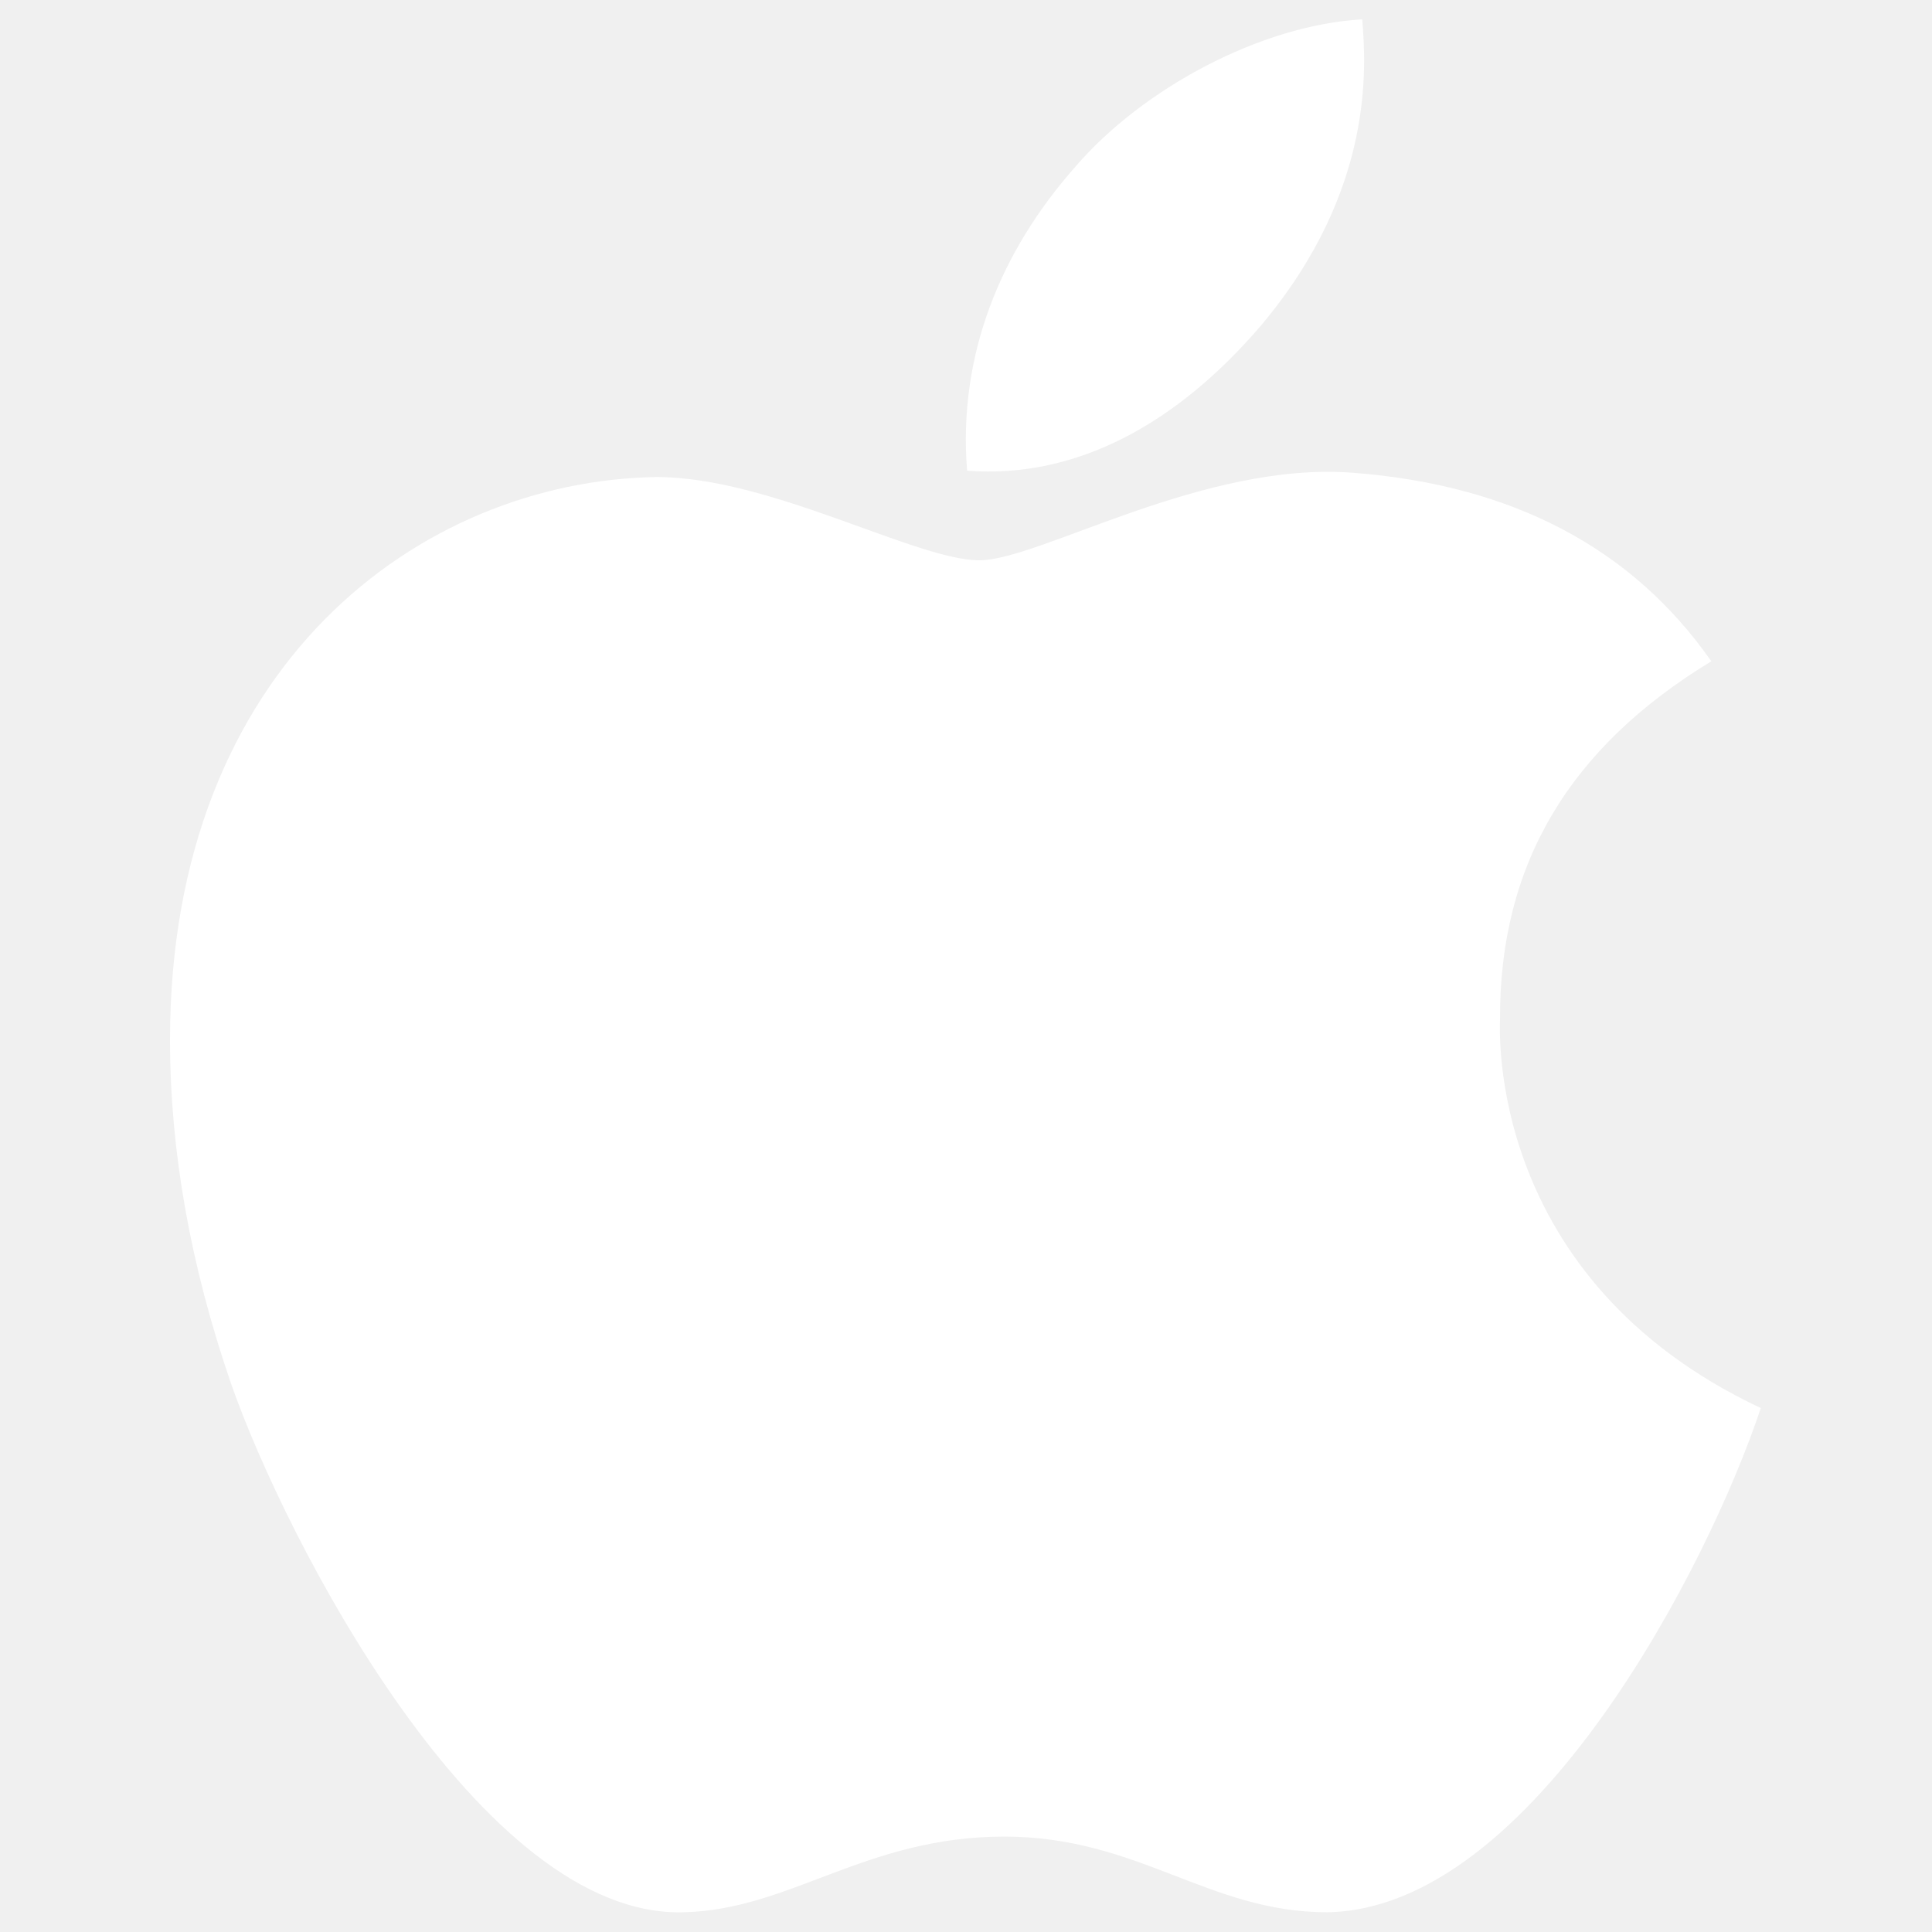
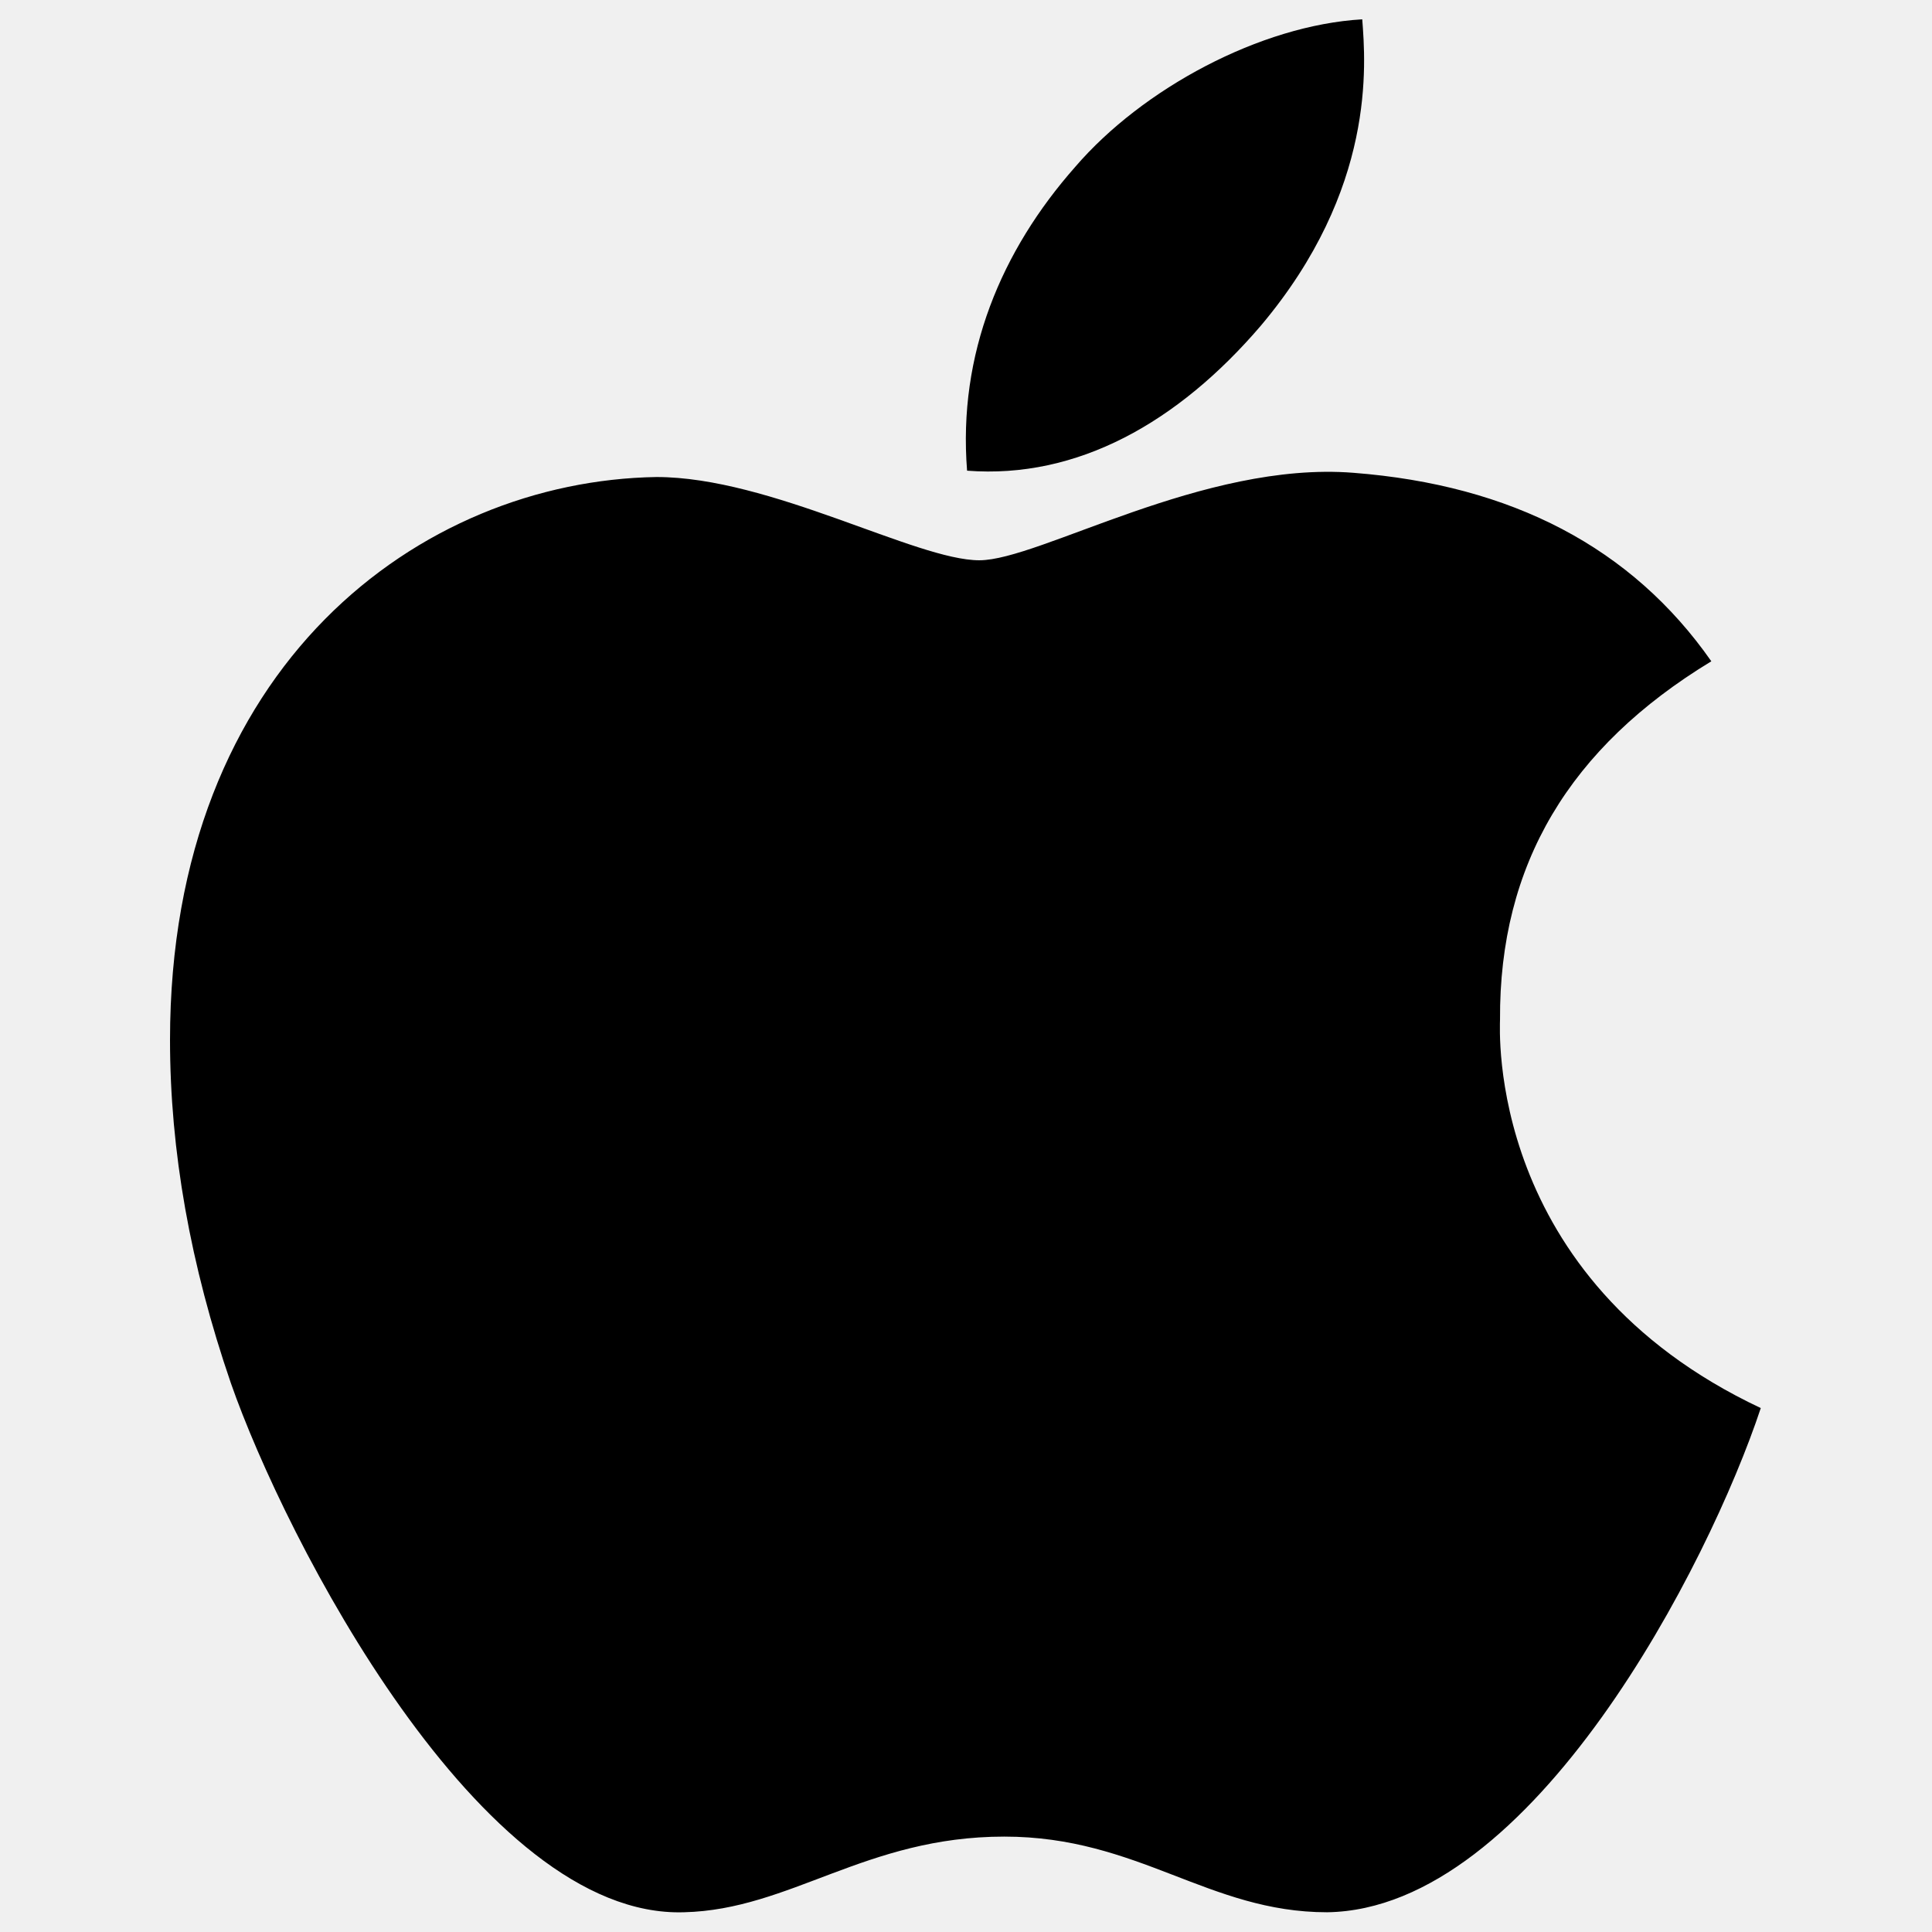
<svg xmlns="http://www.w3.org/2000/svg" viewBox="0 0 500 500">
-   <path d="m388.203 263.89c-.219-40.14 17.938-70.437 54.688-92.75-20.563-29.421-51.625-45.609-92.641-48.78-38.828-3.063-81.266 22.64-96.797 22.64-16.406 0-54.031-21.547-83.562-21.547-61.032.984-125.891 48.672-125.891 145.688 0 28.656 5.25 58.26 15.75 88.812 14 40.14 64.531 138.578 117.25 136.938 27.563-.657 47.031-19.579 82.906-19.579 34.781 0 52.828 19.579 83.563 19.579 53.156-.766 98.875-90.235 112.219-130.485-71.313-33.578-67.485-98.437-67.485-100.515zm-61.906-179.592c29.86-35.438 27.125-67.703 26.25-79.297-26.36 1.531-56.875 17.938-74.266 38.172-19.14 21.656-30.406 48.453-28 78.64 28.547 2.188 54.578-12.468 76.016-37.515z" fill="#fff" />
+   <path d="m388.203 263.89c-.219-40.14 17.938-70.437 54.688-92.75-20.563-29.421-51.625-45.609-92.641-48.78-38.828-3.063-81.266 22.64-96.797 22.64-16.406 0-54.031-21.547-83.562-21.547-61.032.984-125.891 48.672-125.891 145.688 0 28.656 5.25 58.26 15.75 88.812 14 40.14 64.531 138.578 117.25 136.938 27.563-.657 47.031-19.579 82.906-19.579 34.781 0 52.828 19.579 83.563 19.579 53.156-.766 98.875-90.235 112.219-130.485-71.313-33.578-67.485-98.437-67.485-100.515zm-61.906-179.592c29.86-35.438 27.125-67.703 26.25-79.297-26.36 1.531-56.875 17.938-74.266 38.172-19.14 21.656-30.406 48.453-28 78.64 28.547 2.188 54.578-12.468 76.016-37.515z" fill="currentColor" />
</svg>
